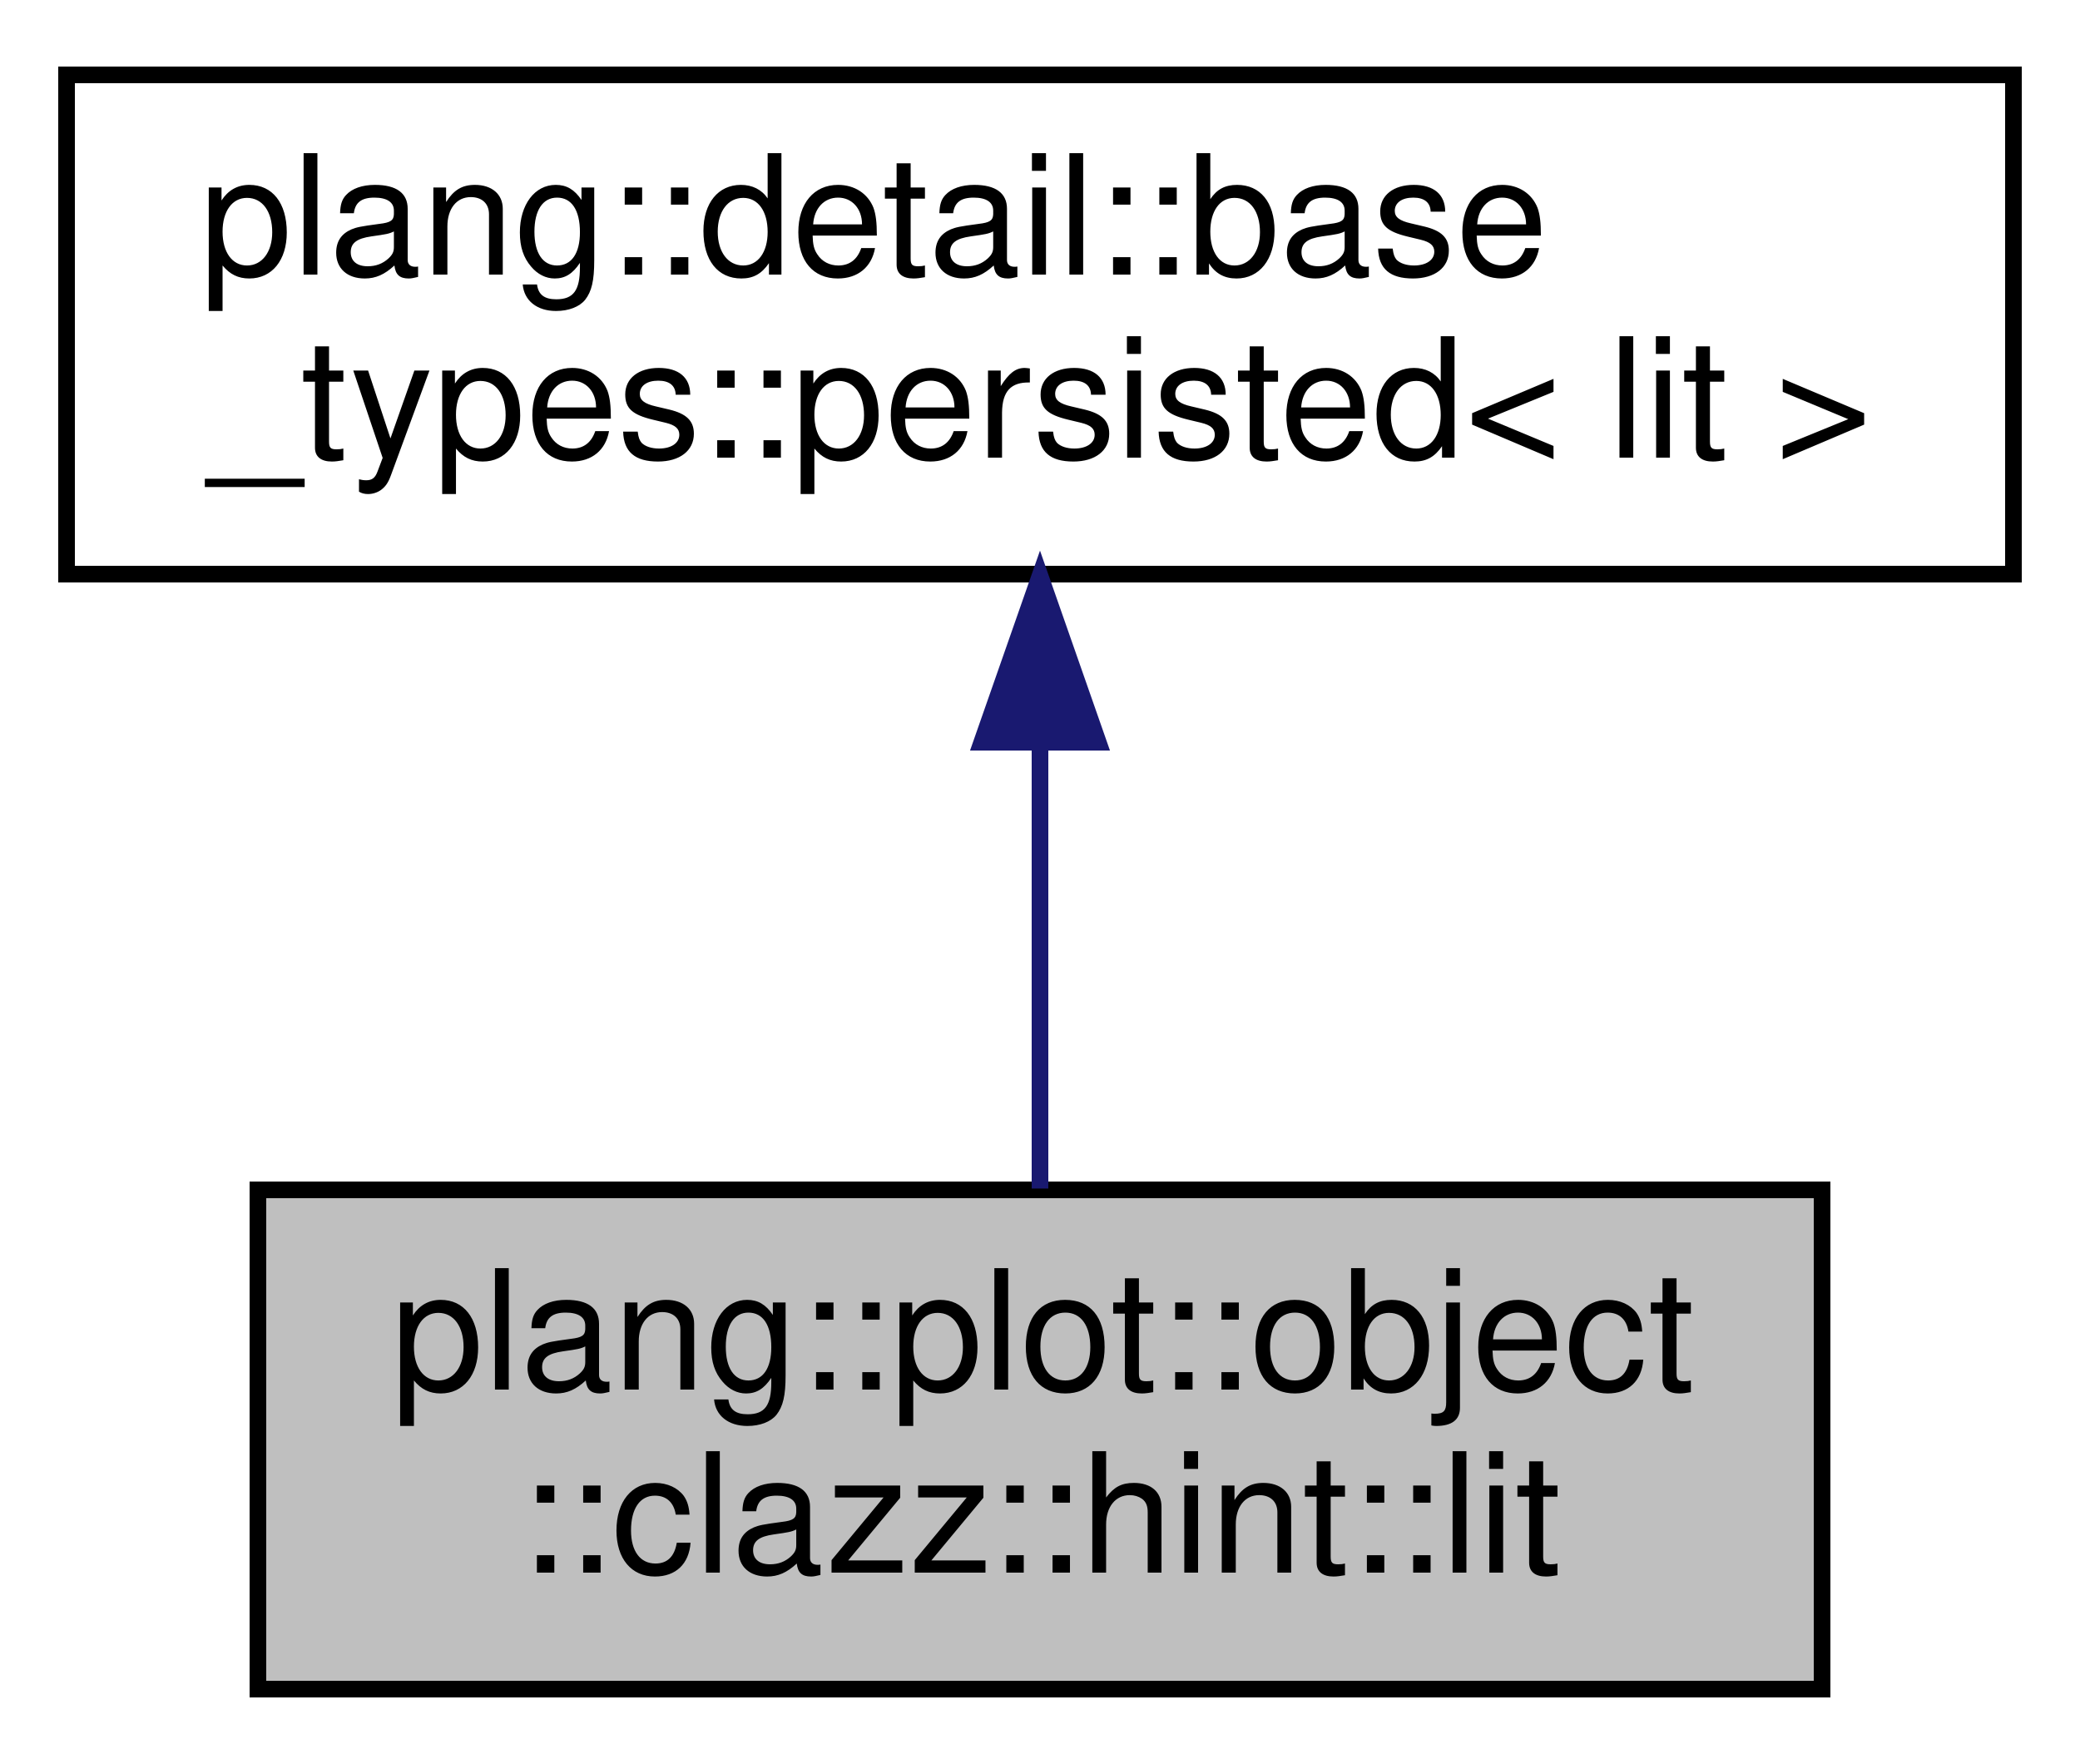
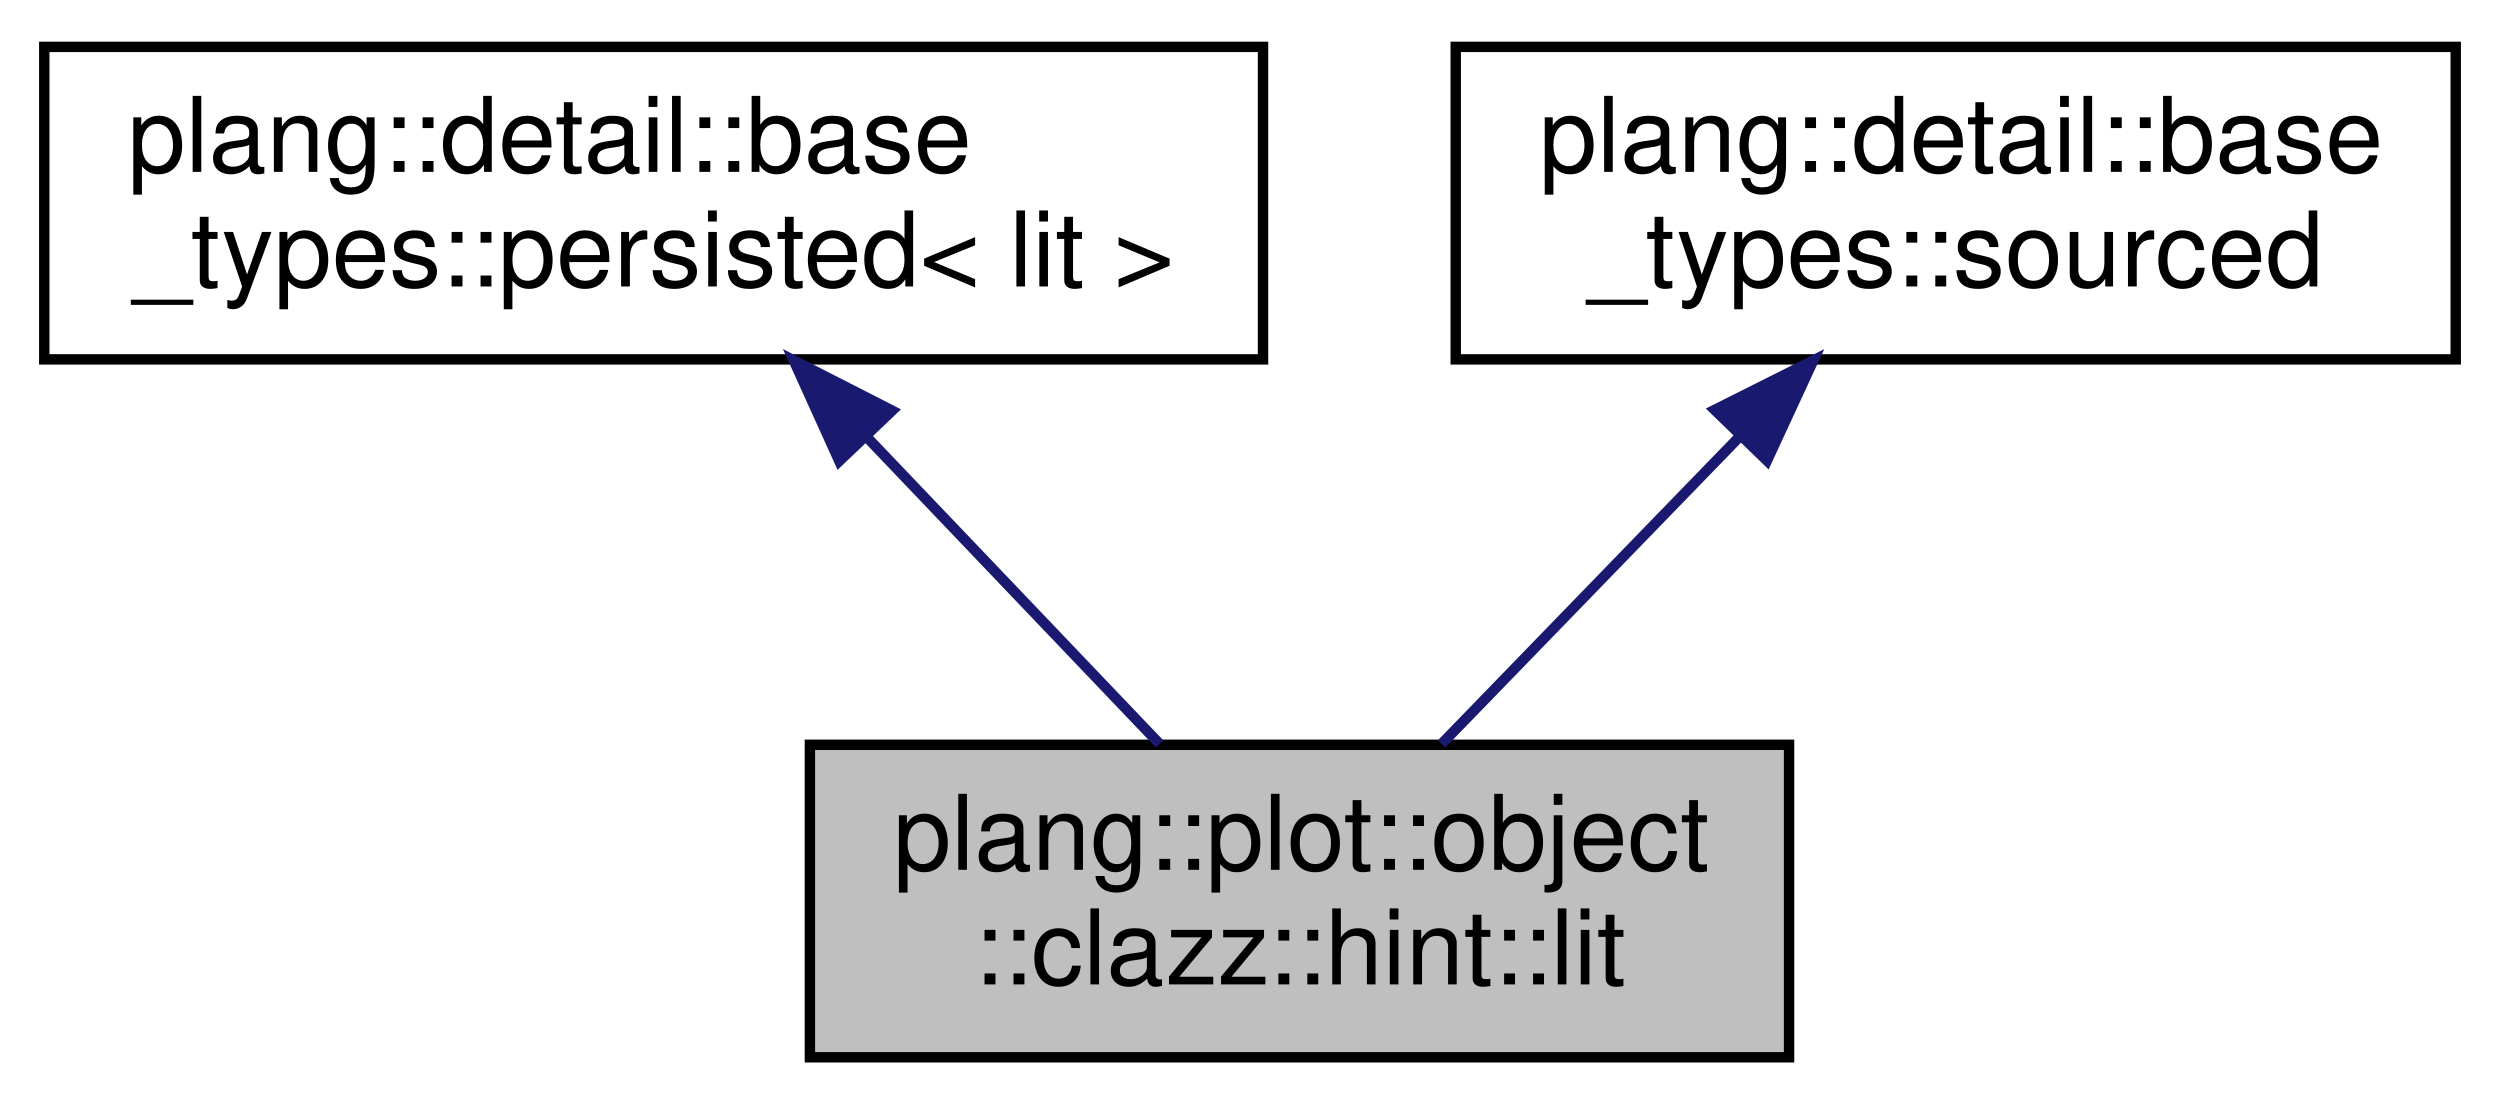
- <svg xmlns="http://www.w3.org/2000/svg" xmlns:xlink="http://www.w3.org/1999/xlink" width="125pt" height="106pt" viewBox="0.00 0.00 125.00 106.00">
+ <svg xmlns="http://www.w3.org/2000/svg" xmlns:xlink="http://www.w3.org/1999/xlink" width="240pt" height="106pt" viewBox="0.00 0.00 239.50 106.00">
  <g id="graph0" class="graph" transform="scale(1 1) rotate(0) translate(4 102)">
    <g id="node1" class="node">
      <g id="a_node1">
        <a xlink:title=" ">
-           <polygon fill="#bfbfbf" stroke="black" points="11.5,-0.5 11.5,-30.5 105.5,-30.5 105.5,-0.5 11.5,-0.5" />
-           <text text-anchor="start" x="19.5" y="-18.5" font-family="Helvetica,sans-Serif" font-size="10.00">plang::plot::object</text>
-           <text text-anchor="middle" x="58.5" y="-7.5" font-family="Helvetica,sans-Serif" font-size="10.00">::clazz::hint::lit</text>
+           <polygon fill="#bfbfbf" stroke="black" points="73.5,-0.5 73.5,-30.5 167.5,-30.5 167.5,-0.5 73.5,-0.5" />
+           <text text-anchor="start" x="81.5" y="-18.5" font-family="Helvetica,sans-Serif" font-size="10.00">plang::plot::object</text>
+           <text text-anchor="middle" x="120.5" y="-7.5" font-family="Helvetica,sans-Serif" font-size="10.00">::clazz::hint::lit</text>
        </a>
      </g>
    </g>
    <g id="node2" class="node">
      <g id="a_node2">
        <a xlink:href="classplang_1_1detail_1_1base__types_1_1persisted.html" target="_top" xlink:title=" ">
          <polygon fill="none" stroke="black" points="0,-67.5 0,-97.5 117,-97.5 117,-67.5 0,-67.5" />
          <text text-anchor="start" x="8" y="-85.5" font-family="Helvetica,sans-Serif" font-size="10.00">plang::detail::base</text>
          <text text-anchor="middle" x="58.5" y="-74.5" font-family="Helvetica,sans-Serif" font-size="10.00">_types::persisted&lt; lit &gt;</text>
        </a>
      </g>
    </g>
    <g id="edge1" class="edge">
-       <path fill="none" stroke="midnightblue" d="M58.5,-57.11C58.5,-48.15 58.5,-38.32 58.5,-30.58" />
-       <polygon fill="midnightblue" stroke="midnightblue" points="55,-57.4 58.5,-67.4 62,-57.4 55,-57.4" />
+       <path fill="none" stroke="midnightblue" d="M78.98,-60.02C88.22,-50.34 98.87,-39.17 107.07,-30.58" />
+       <polygon fill="midnightblue" stroke="midnightblue" points="76.32,-57.74 71.95,-67.4 81.39,-62.58 76.32,-57.74" />
+     </g>
+     <g id="node3" class="node">
+       <g id="a_node3">
+         <a xlink:href="classplang_1_1detail_1_1base__types_1_1sourced.html" target="_top" xlink:title="Base type for traceable classes.">
+           <polygon fill="none" stroke="black" points="135.5,-67.5 135.5,-97.5 231.5,-97.5 231.5,-67.5 135.5,-67.5" />
+           <text text-anchor="start" x="143.5" y="-85.5" font-family="Helvetica,sans-Serif" font-size="10.00">plang::detail::base</text>
+           <text text-anchor="middle" x="183.5" y="-74.5" font-family="Helvetica,sans-Serif" font-size="10.00">_types::sourced</text>
+         </a>
+       </g>
+     </g>
+     <g id="edge2" class="edge">
+       <path fill="none" stroke="midnightblue" d="M162.69,-60.02C153.3,-50.34 142.48,-39.17 134.14,-30.58" />
+       <polygon fill="midnightblue" stroke="midnightblue" points="160.36,-62.65 169.83,-67.4 165.38,-57.78 160.36,-62.65" />
    </g>
  </g>
</svg>
